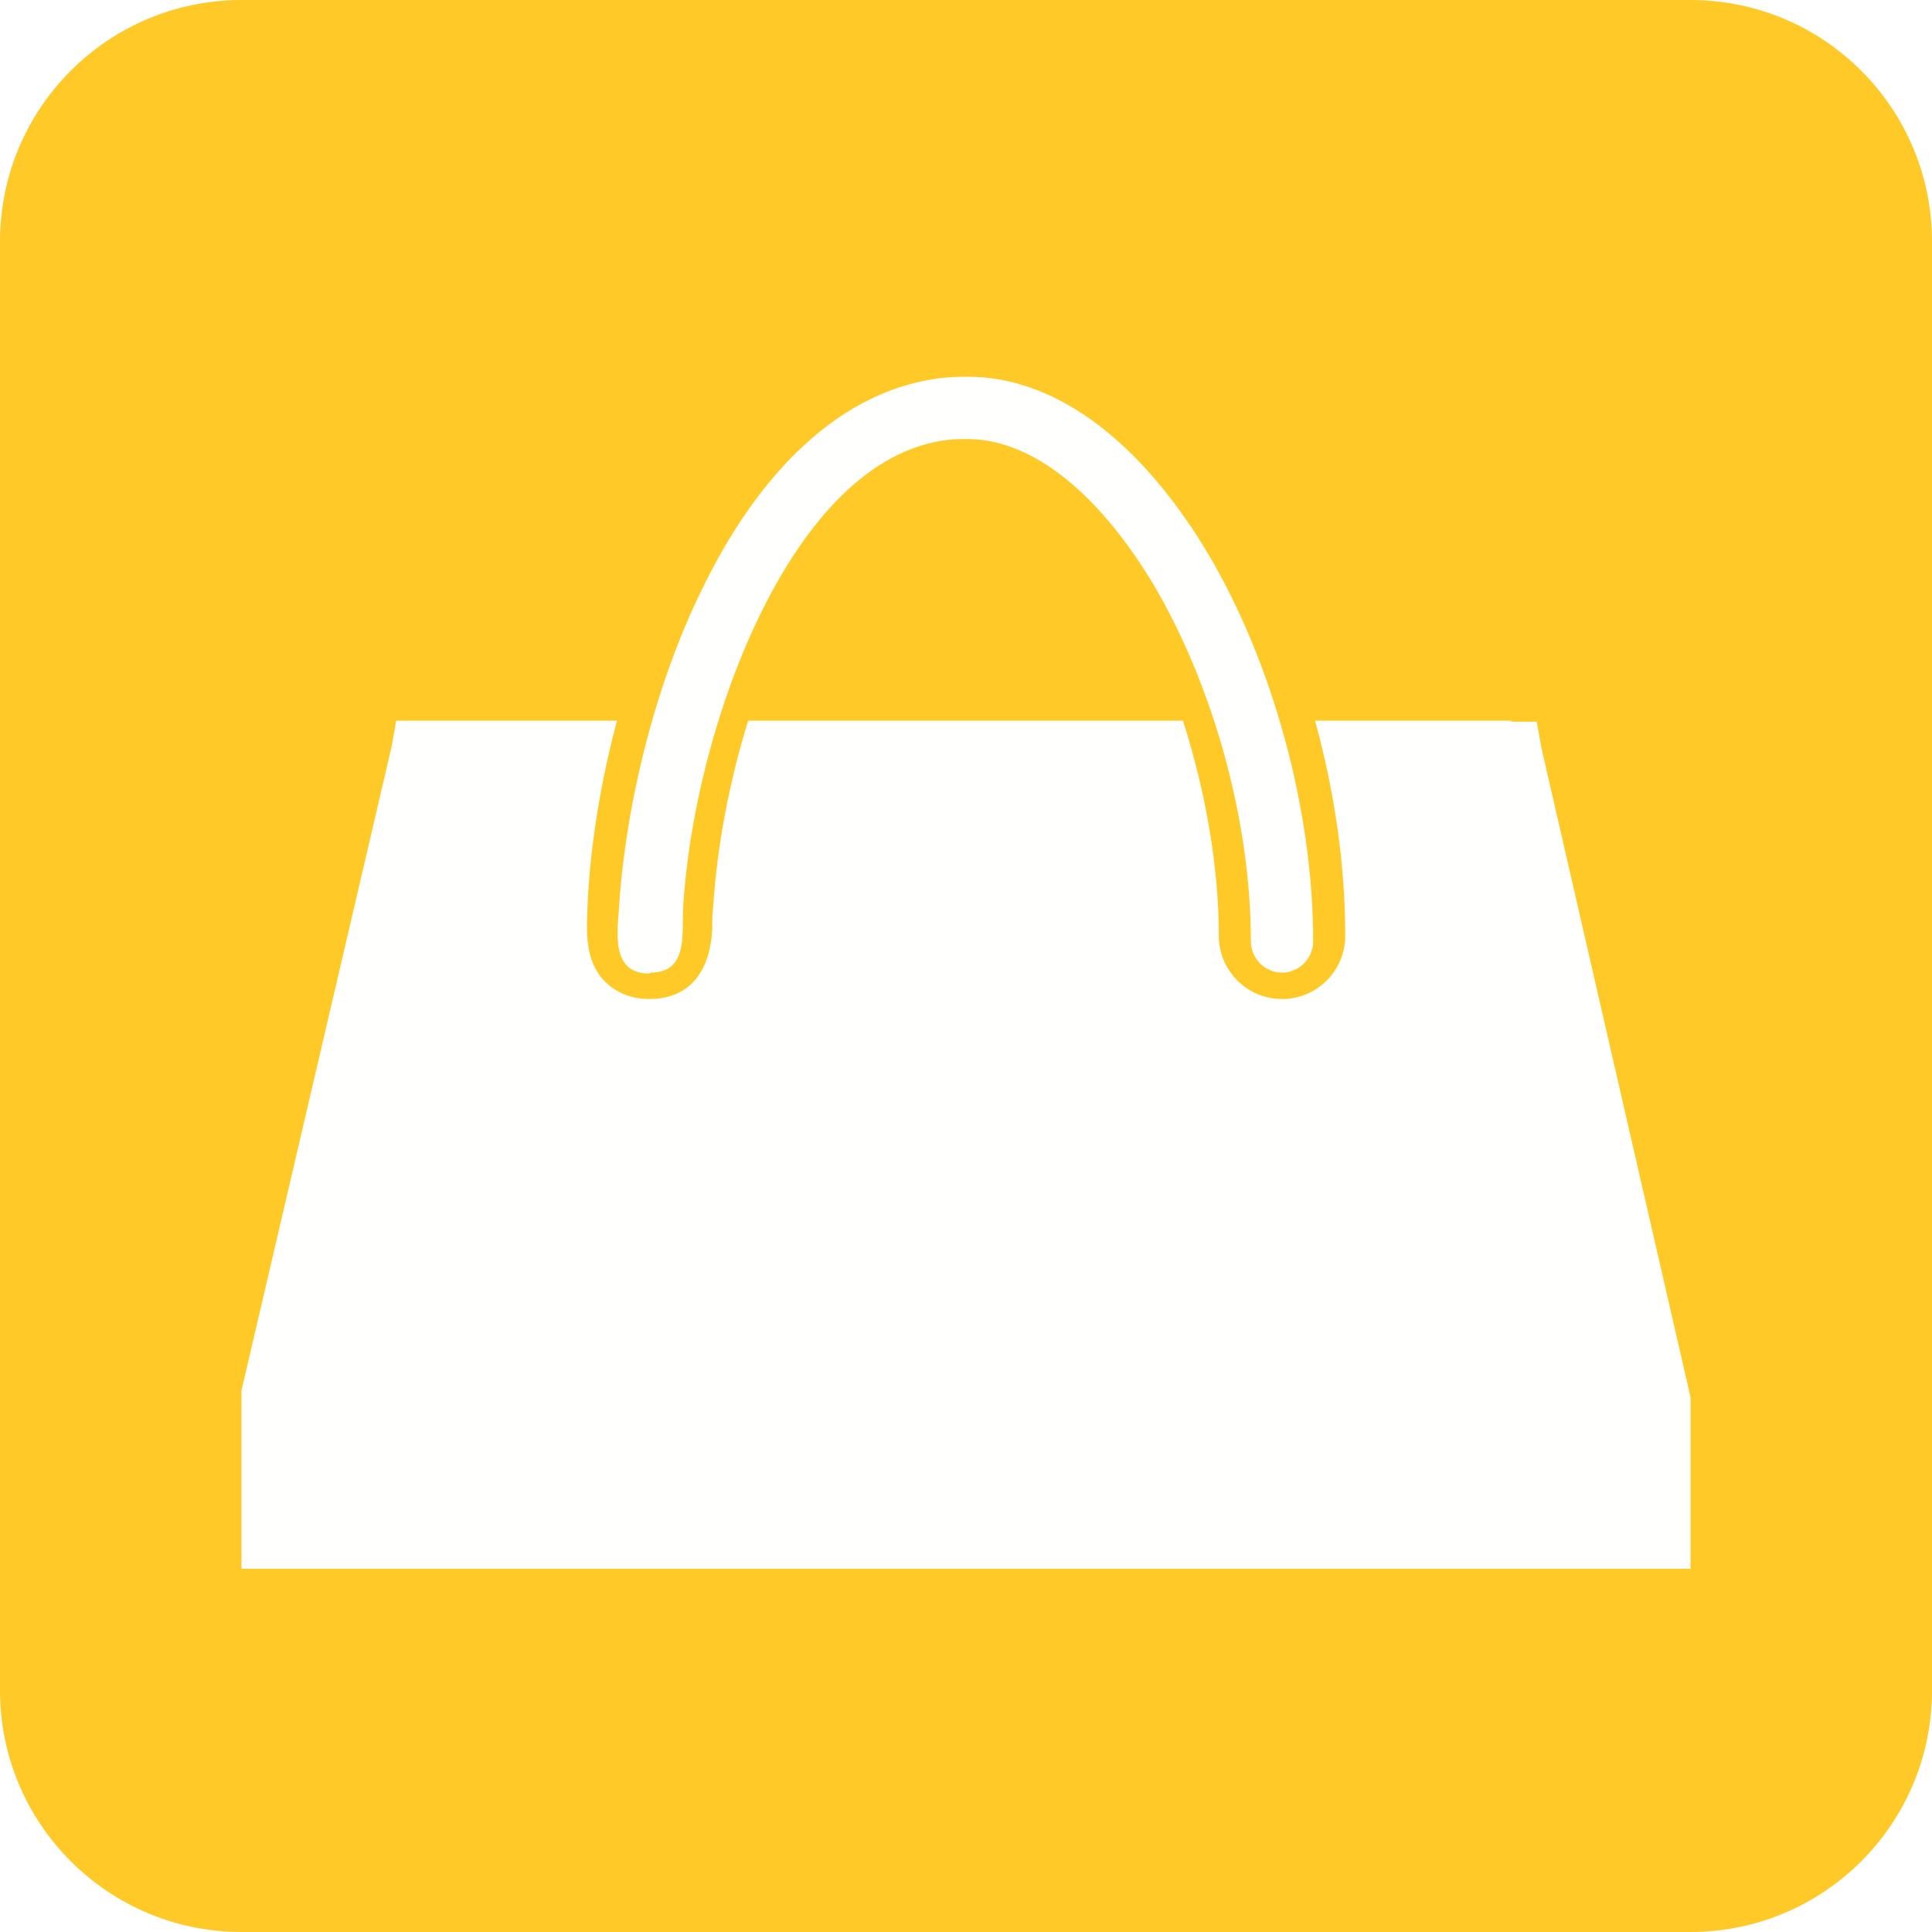
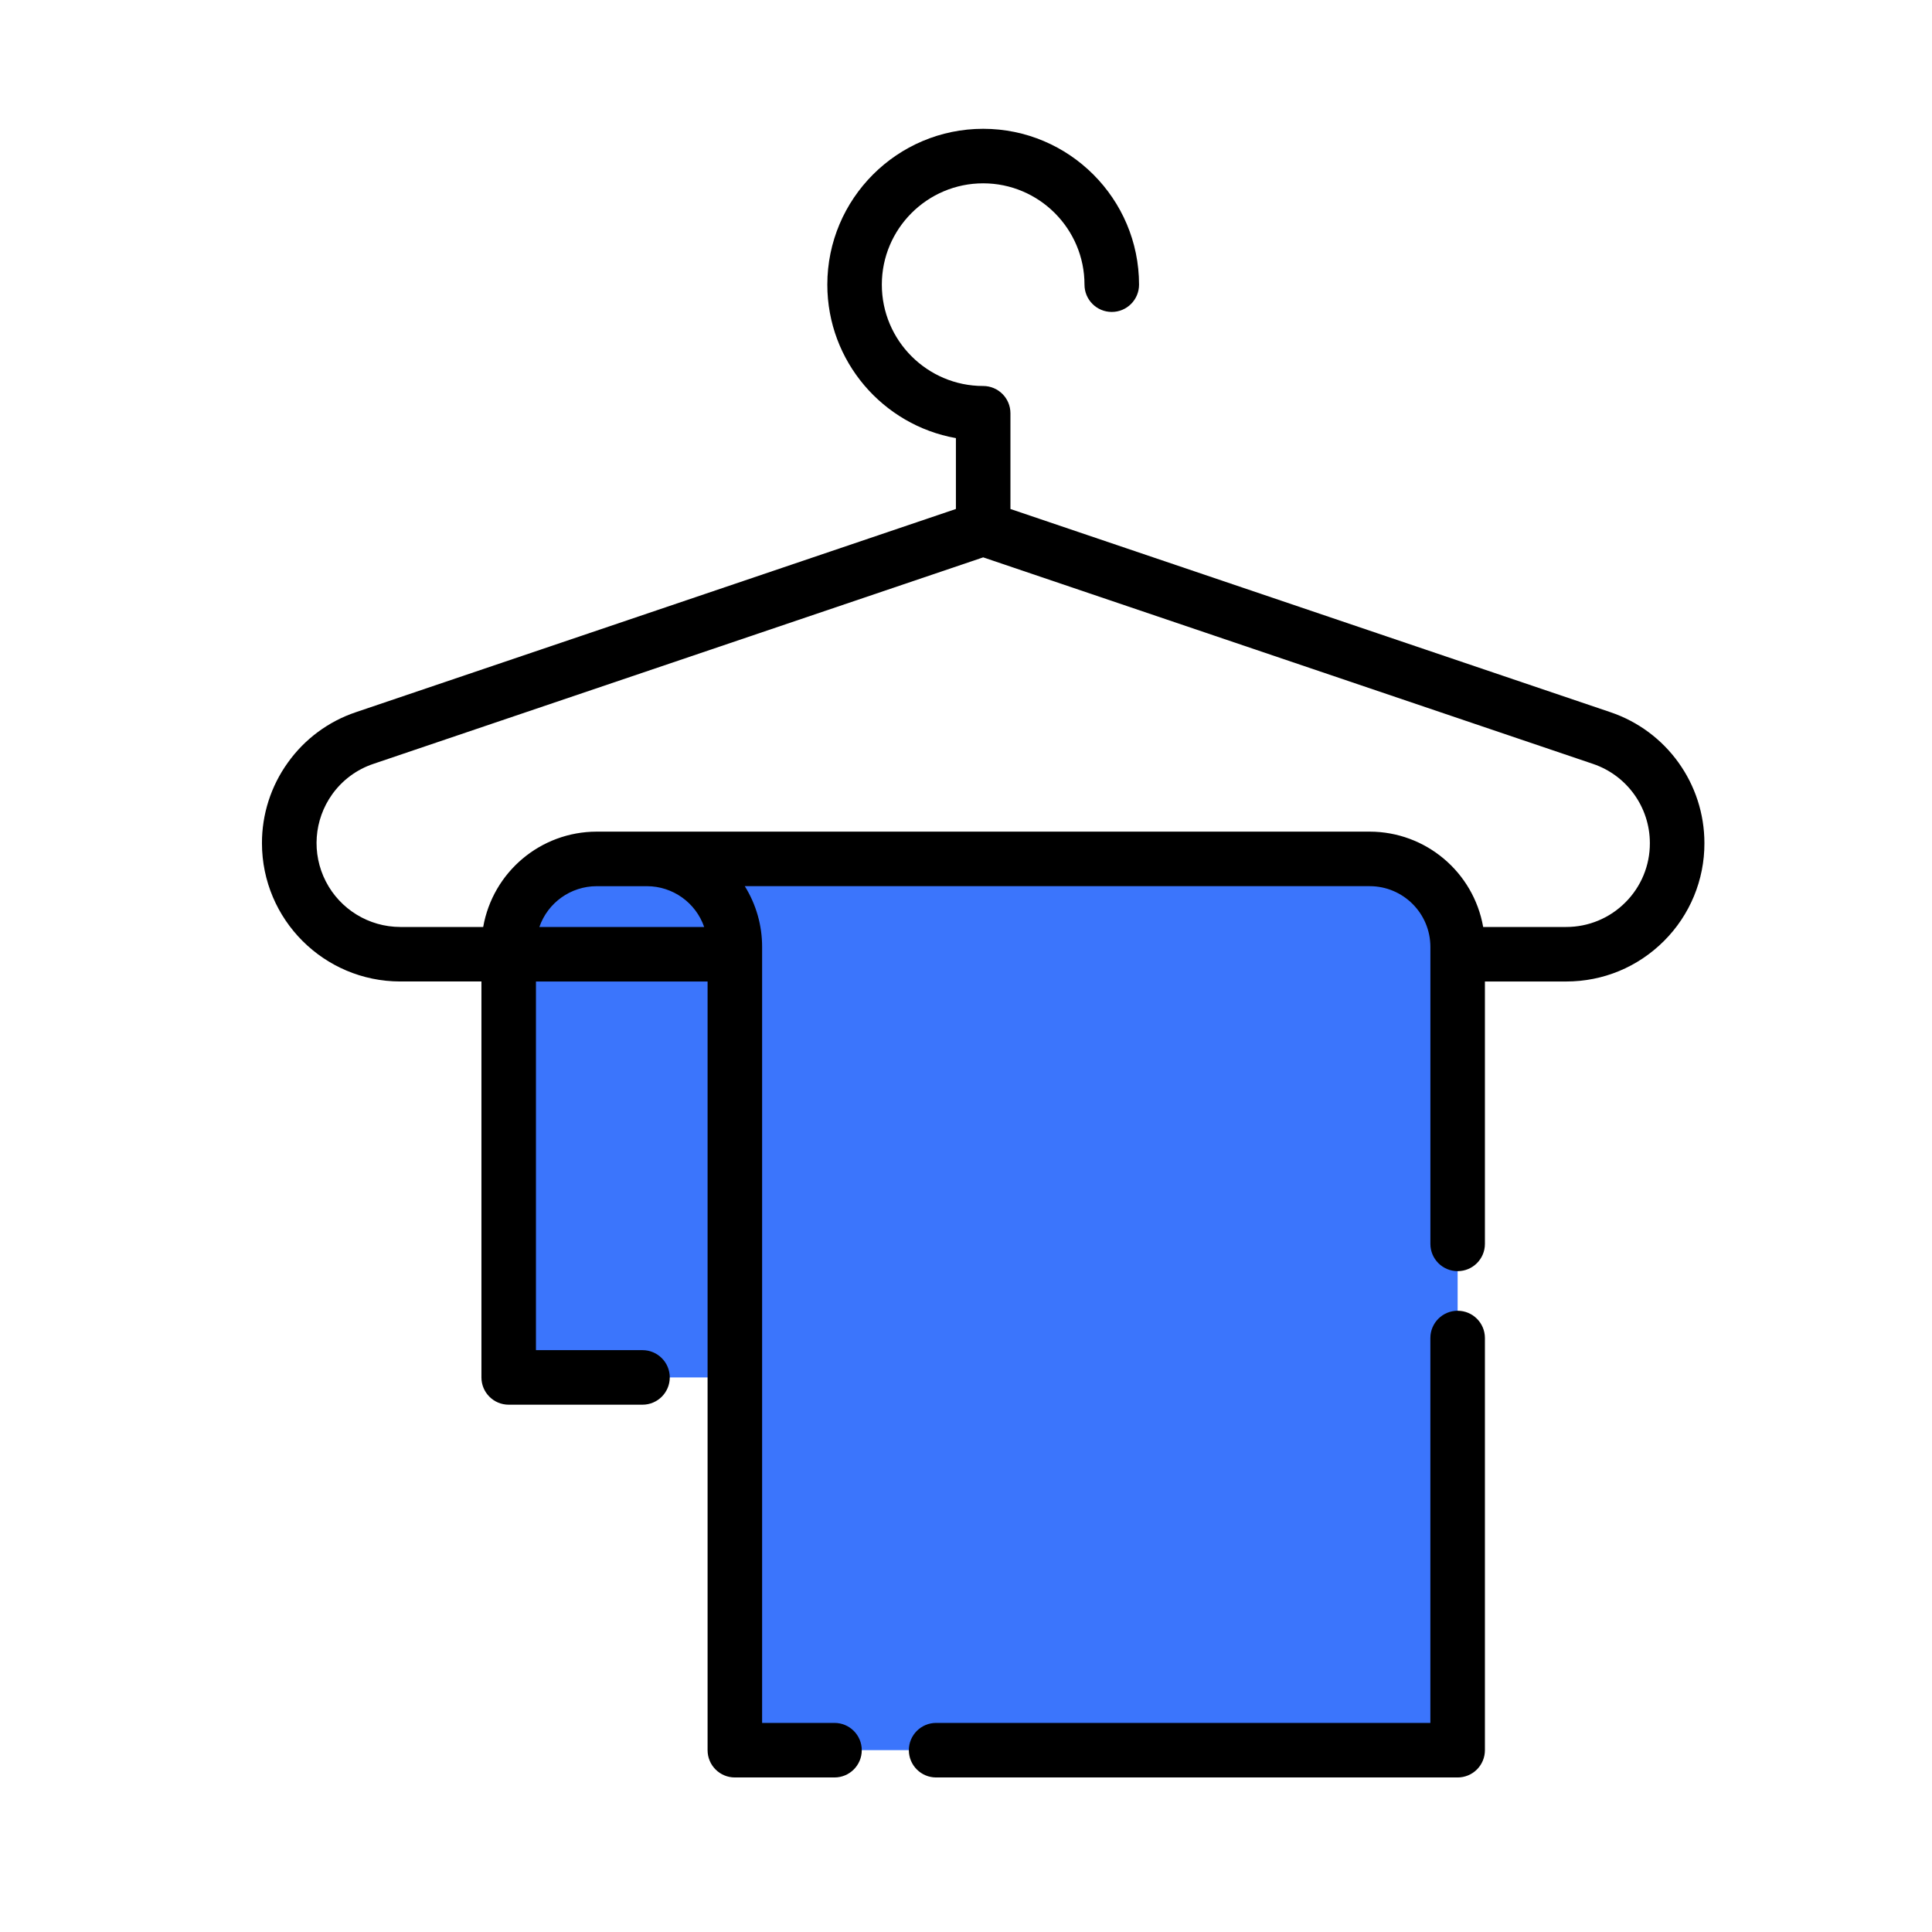
- <svg xmlns="http://www.w3.org/2000/svg" xml:space="preserve" width="2048px" height="2048px" style="shape-rendering:geometricPrecision; text-rendering:geometricPrecision; image-rendering:optimizeQuality; fill-rule:evenodd; clip-rule:evenodd" viewBox="0 0 2048 2048">
-   <defs>
-     <style type="text/css">
-    
-     .fil0 {fill:#FFCA28}
-     .fil1 {fill:#FFFFFE;fill-rule:nonzero}
-    
-   </style>
-   </defs>
-   <g id="Layer_x0020_1">
-     <rect class="fil0" width="2048" height="2048" rx="256" ry="256" />
-     <g id="_617655424">
-       <path class="fil1" d="M1601 765l28 0 5 28 158 688 0 182 -1536 0 0 -189 159 -682 5 -28 28 0 206 0c-17,64 -28,130 -31,192 -1,28 -4,58 15,81 13,15 31,22 50,22 46,0 65,-33 67,-74 0,-8 0,-16 1,-24 4,-63 17,-132 37,-197l461 0c24,75 38,155 38,228 0,37 30,67 67,67 37,0 67,-30 67,-67 0,-74 -11,-152 -32,-228l209 0z" />
-       <path class="fil1" d="M688 1032c-39,0 -34,-41 -32,-67 6,-102 35,-232 88,-340 58,-120 146,-215 261,-225 16,-1 30,-1 46,1 90,12 169,85 229,185 69,116 112,272 112,412 0,18 -15,33 -33,33 -18,0 -33,-15 -33,-33 0,-128 -40,-271 -103,-378 -48,-80 -108,-139 -172,-152 -14,-3 -30,-3 -44,-2 -86,9 -154,88 -202,187 -48,99 -76,218 -81,312 -1,25 5,66 -34,66z" />
-     </g>
+ <svg xmlns="http://www.w3.org/2000/svg" width="800px" height="800px" viewBox="0 0 1024 1024" class="icon" version="1.1" fill="#000000">
+   <g id="SVGRepo_bgCarrier" stroke-width="0" />
+   <g id="SVGRepo_tracerCarrier" stroke-linecap="round" stroke-linejoin="round" />
+   <g id="SVGRepo_iconCarrier">
+     <path d="M269.619 501.84v228.238h119.865V501.851a46.603 46.603 0 0 0-46.603-46.603h-26.647a46.603 46.603 0 0 0-46.615 46.592z" fill="#3b75fc" />
+     <path d="M772.574 501.84v425.779h-383.09V501.84a46.603 46.603 0 0 0-46.592-46.615h383.09a46.615 46.615 0 0 1 46.592 46.615z" fill="#3b75fc" />
+     <path d="M772.574 501.84v3.914h-383.09v-3.914a46.603 46.603 0 0 0-46.592-46.615h383.09a46.615 46.615 0 0 1 46.592 46.615z" fill="#3b75fc" />
+     <path d="M853.572 377.481L535.552 269.778v-50.745a14.45 14.45 0 0 0-14.461-14.45c-29.616 0-53.703-24.098-53.703-53.714s24.098-53.703 53.703-53.703 53.714 24.098 53.714 53.714a14.45 14.45 0 0 0 28.911 0C603.716 105.324 566.647 68.267 521.102 68.267s-82.603 37.057-82.603 82.603c0 40.619 29.468 74.49 68.153 81.34v37.558l-318.009 107.702a72.727 72.727 0 0 0-36.068 26.715 72.897 72.897 0 0 0-13.733 42.724 73.375 73.375 0 0 0 73.296 73.296h43.031v209.852a14.45 14.45 0 0 0 14.45 14.461h70.918a14.45 14.45 0 1 0 0-28.911h-56.468V520.215h90.965V927.63a14.45 14.45 0 0 0 14.45 14.461h52.816a14.45 14.45 0 0 0 0-28.911h-38.366V501.84a60.644 60.644 0 0 0-9.182-32.154h331.23a32.199 32.199 0 0 1 32.154 32.154v157.446a14.45 14.45 0 1 0 28.9 0V520.215h43.042c19.593 0 38.002-7.623 51.849-21.458a72.909 72.909 0 0 0 21.447-51.849 73.25 73.25 0 0 0-49.801-69.427zM373.225 491.315h-87.347a32.176 32.176 0 0 1 30.345-21.618h26.647a32.154 32.154 0 0 1 30.356 21.618z m488.243-13.005a44.146 44.146 0 0 1-31.403 13.005h-43.952a61.167 61.167 0 0 0-60.132-50.529H316.223a61.133 61.133 0 0 0-60.12 50.529h-43.964a44.453 44.453 0 0 1-36.079-70.292 44.032 44.032 0 0 1 21.845-16.156l323.209-109.454 323.197 109.466a44.339 44.339 0 0 1 30.151 42.052 44.1 44.1 0 0 1-12.993 31.38zM772.574 694.727a14.45 14.45 0 0 0-14.45 14.45v204.004H496.162a14.45 14.45 0 1 0 0 28.911h276.412a14.45 14.45 0 0 0 14.461-14.461v-218.453a14.45 14.45 0 0 0-14.461-14.45z" fill="" />
  </g>
</svg>
